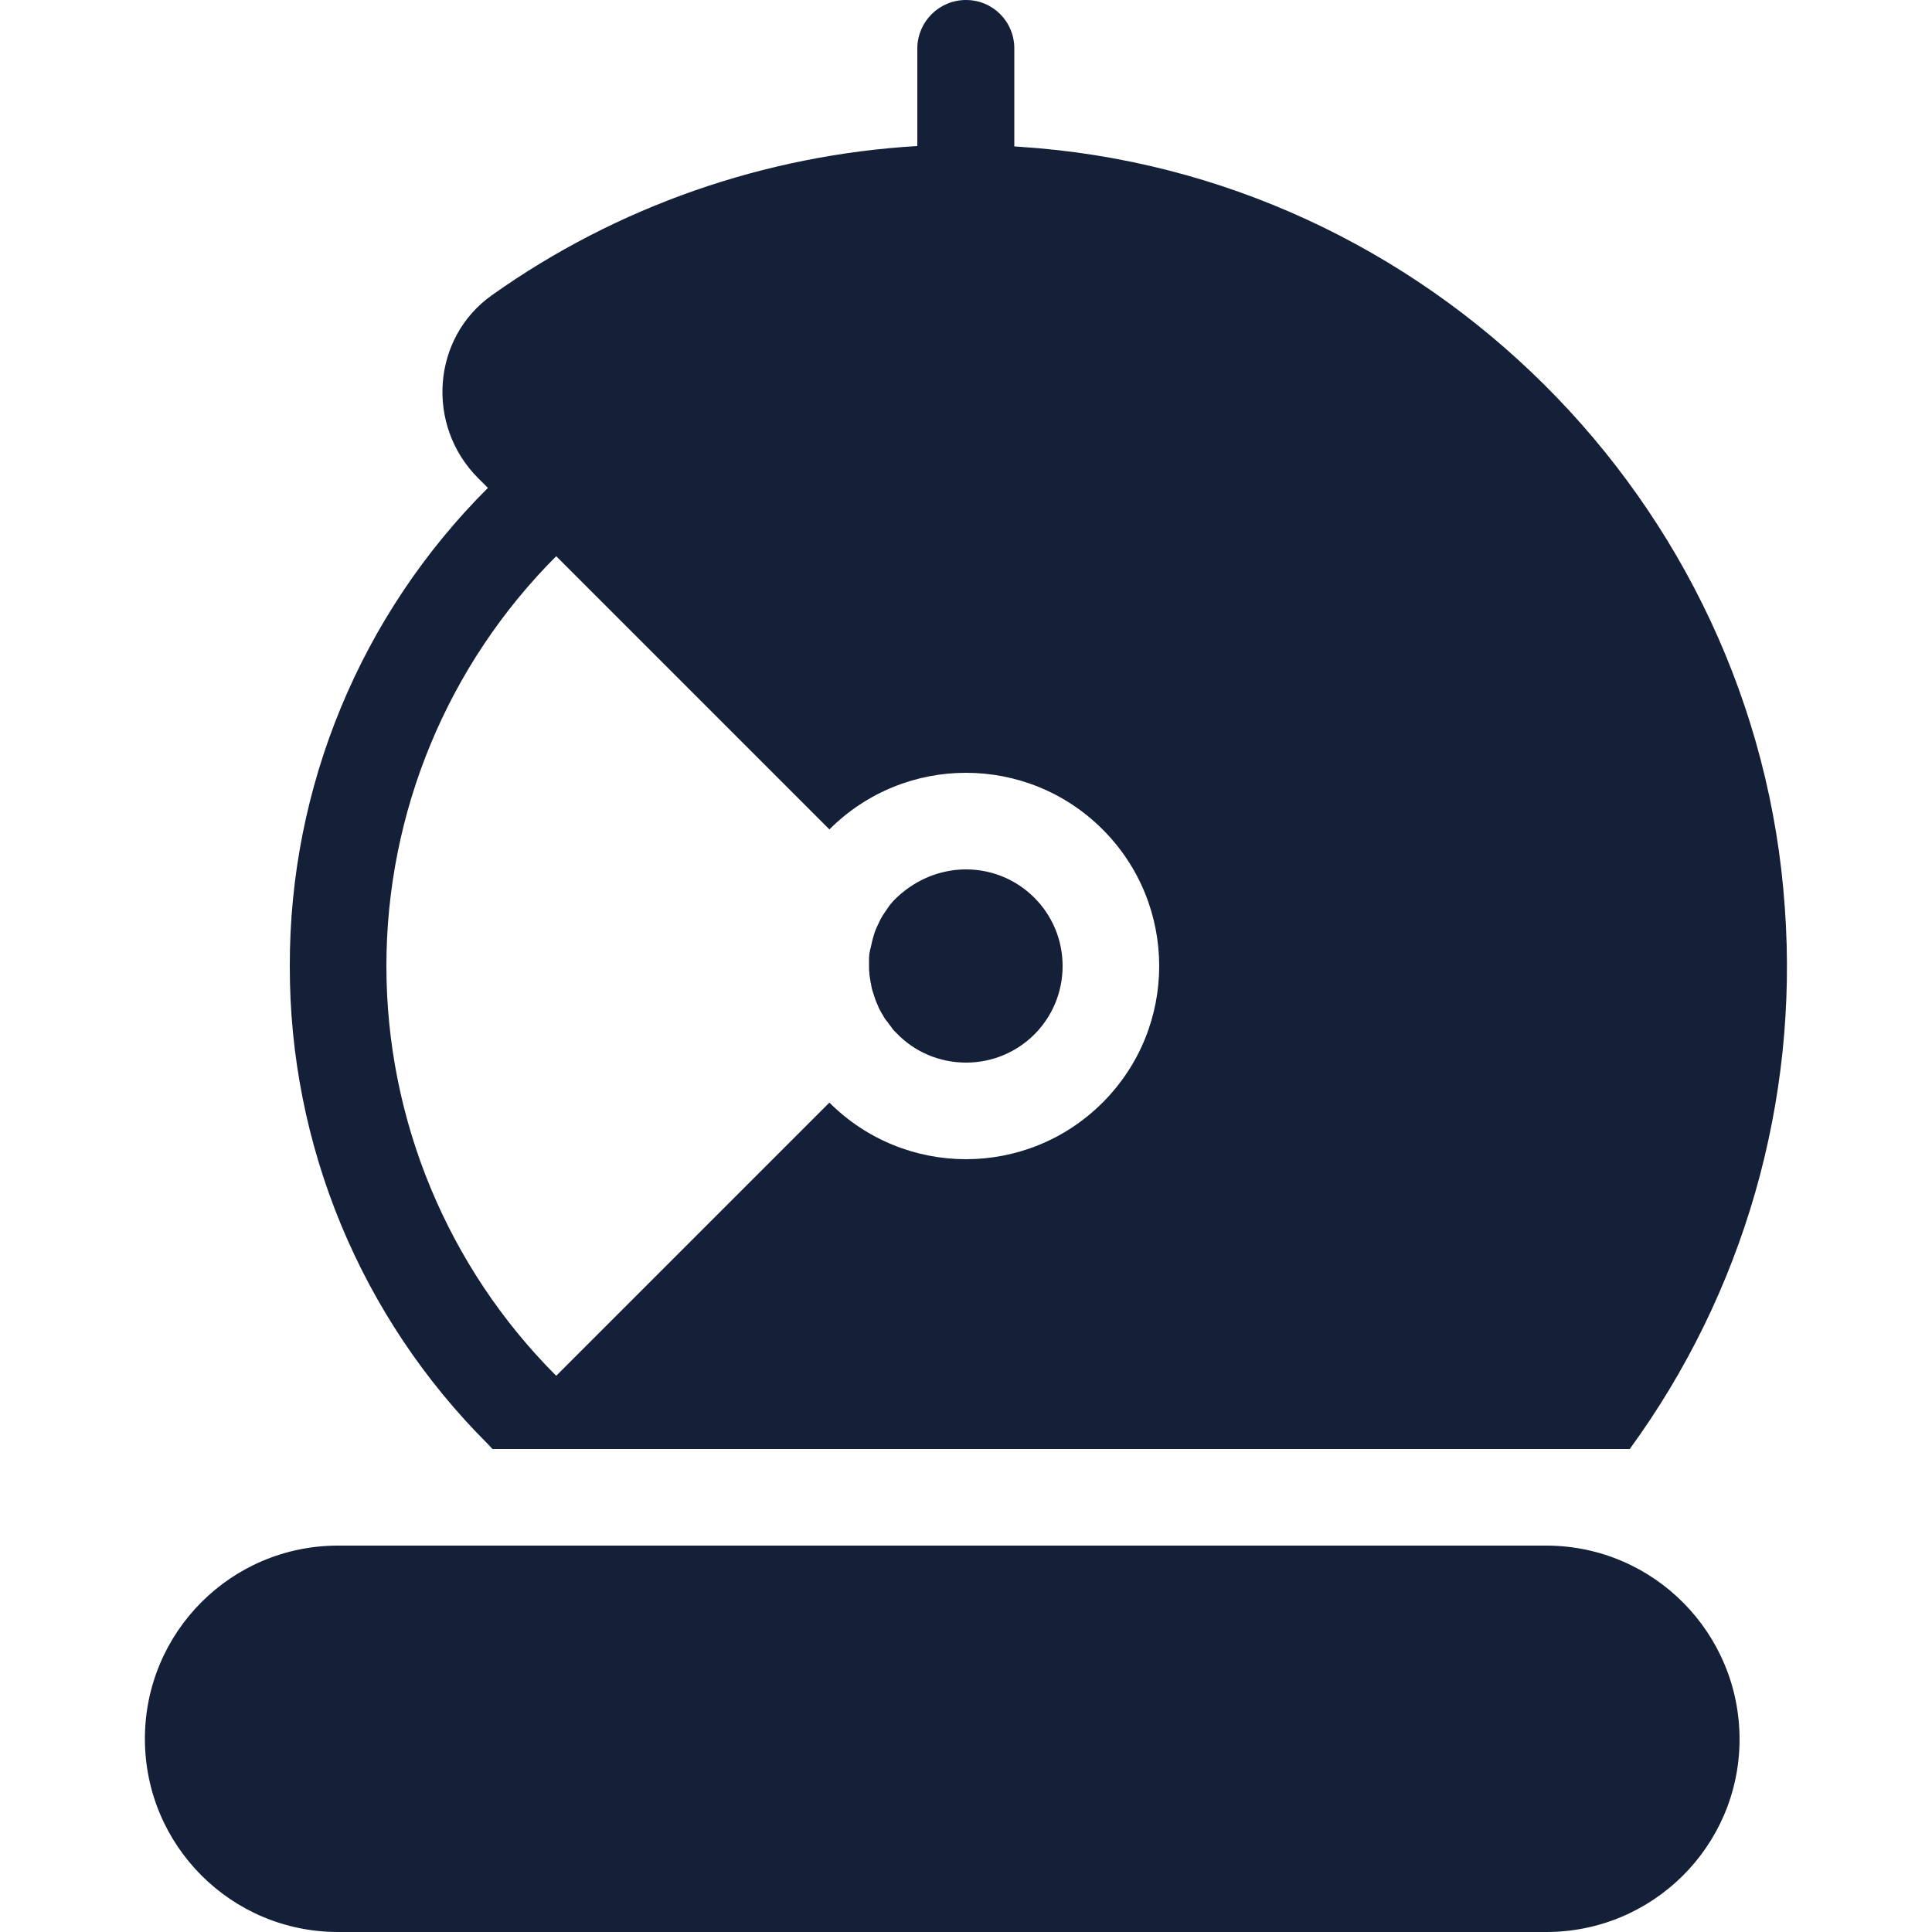
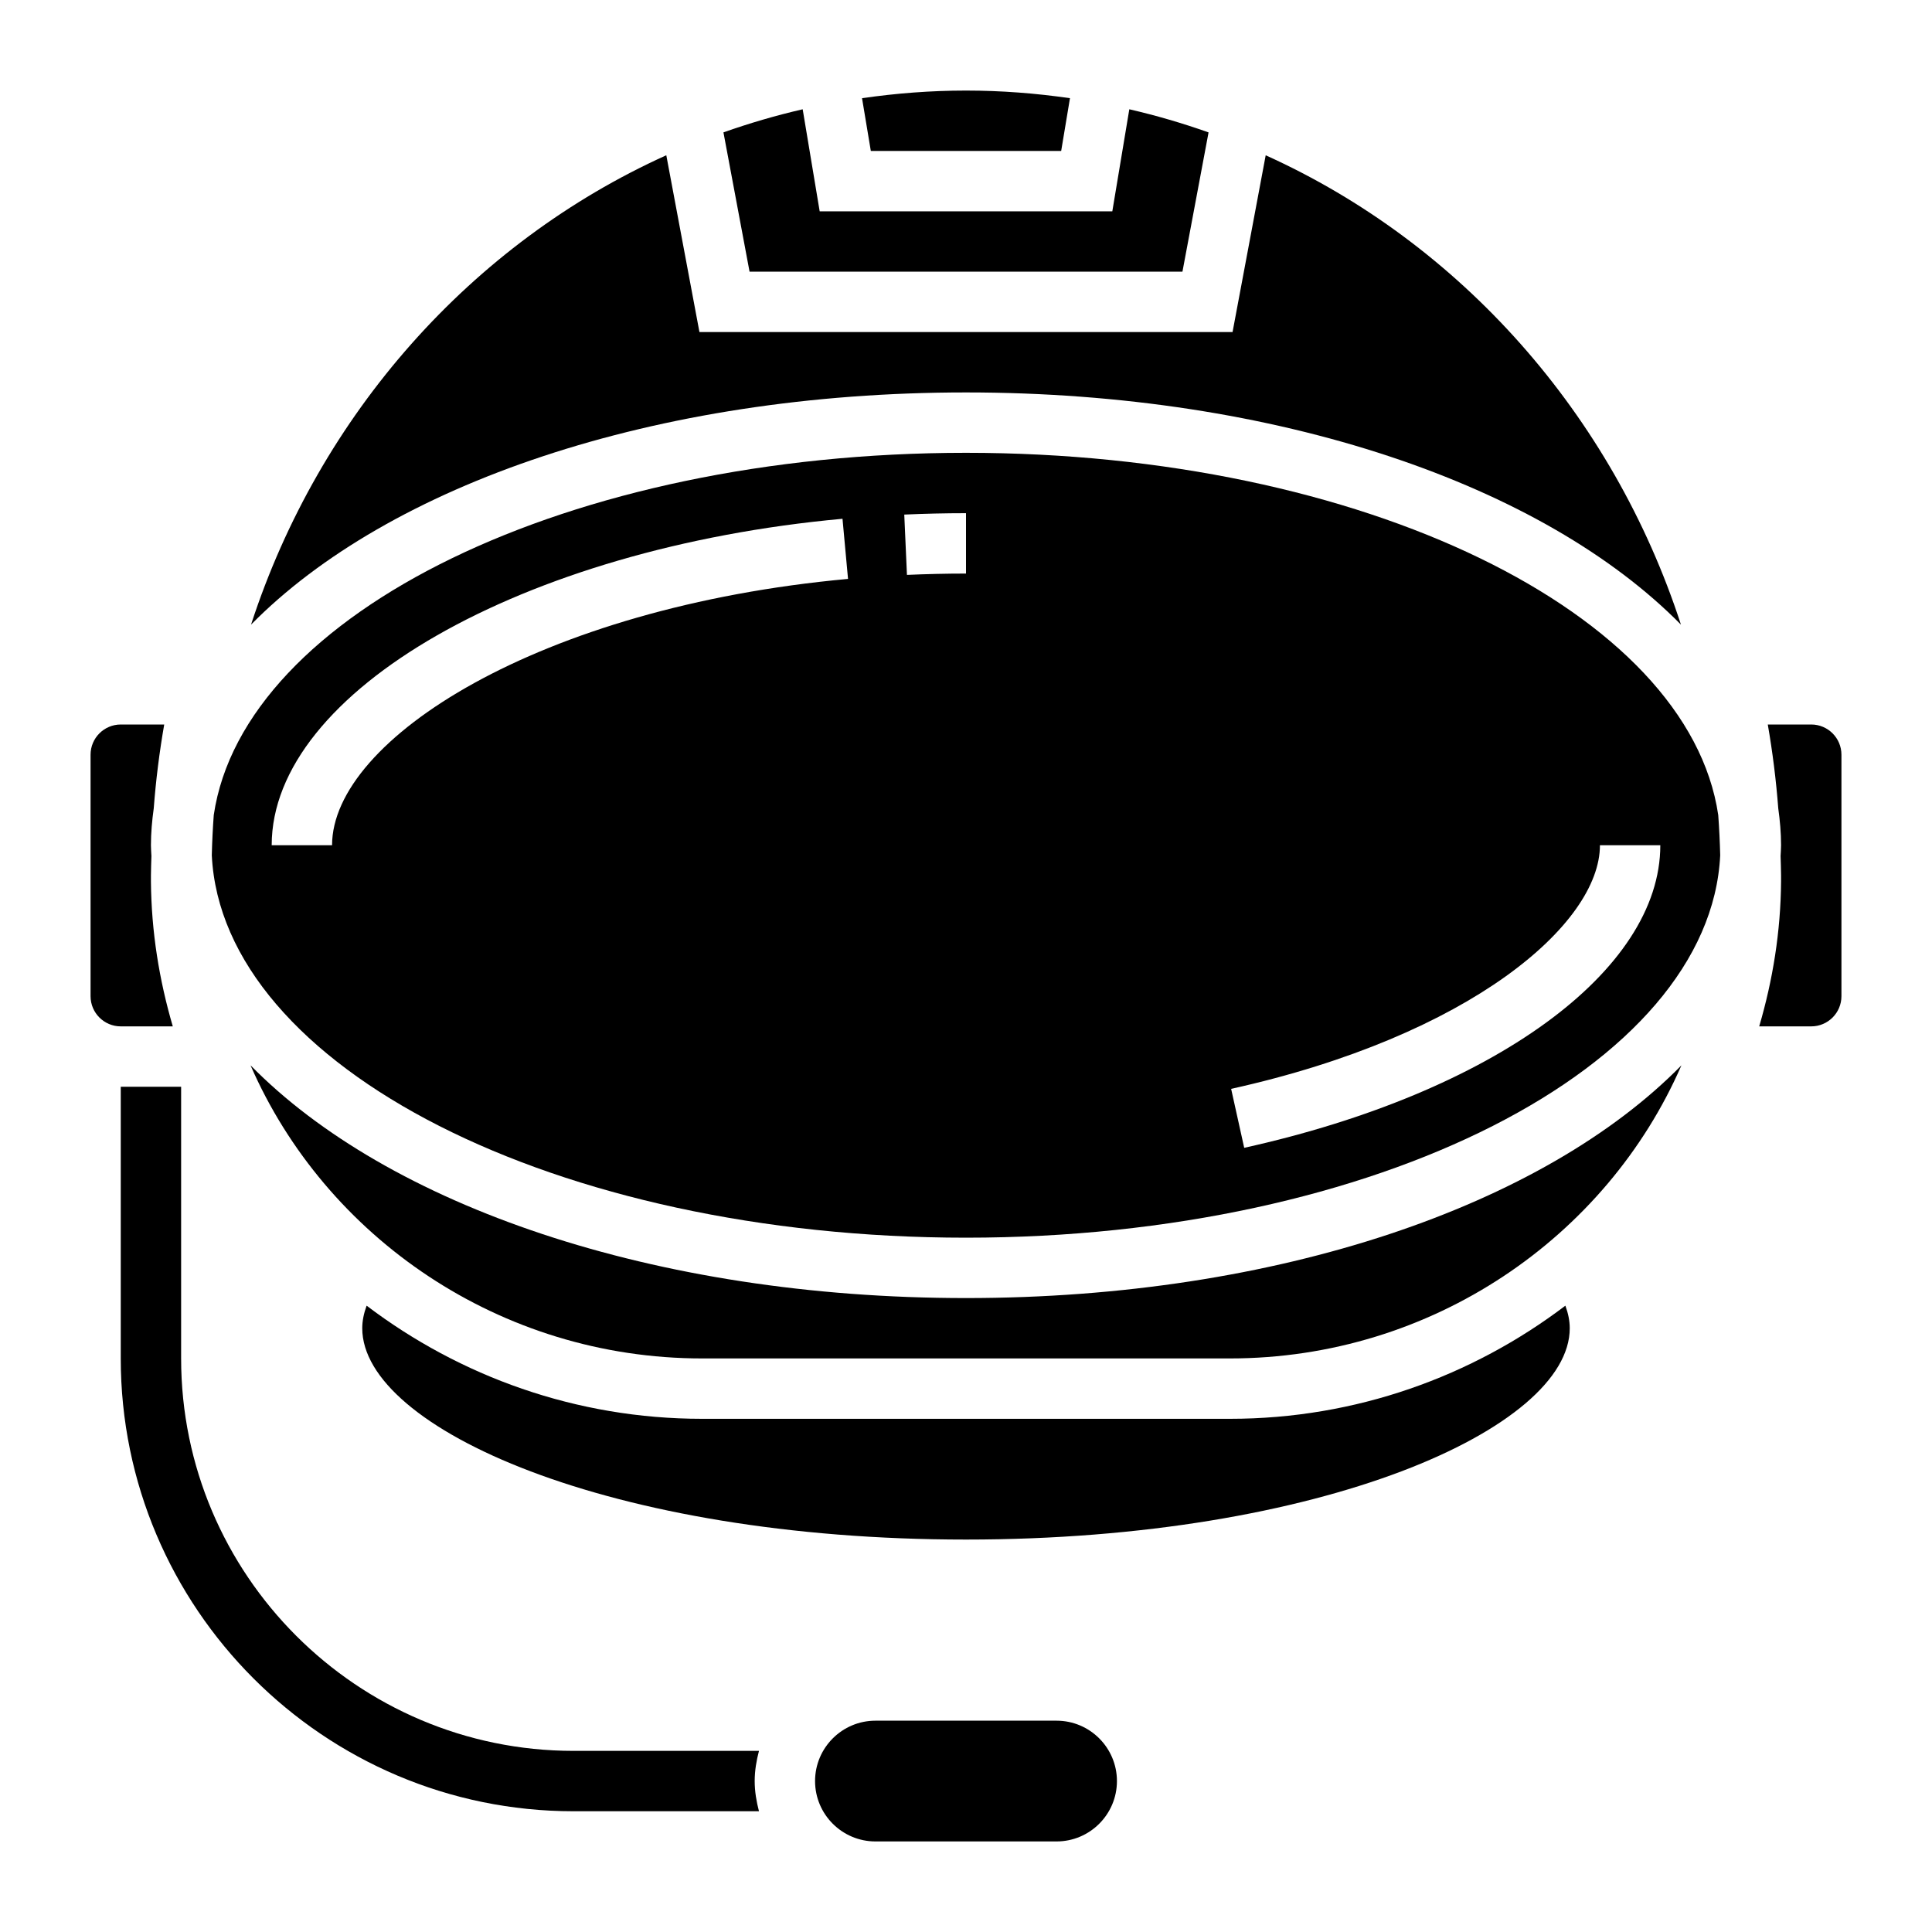
- <svg xmlns="http://www.w3.org/2000/svg" version="1.1" id="Layer_1" x="0px" y="0px" viewBox="0 0 512 512" style="enable-background:new 0 0 512 512;" xml:space="preserve">
-   <style type="text/css">
- 	.st0{fill:#141F38;}
- </style>
-   <path class="st0" d="M256,230.4c14.1,0,25.6,11.4,25.6,25.6s-11.4,25.6-25.6,25.6c-7.1,0-13.8-2.9-18.6-8l-0.3-0.3  c-0.3-0.3-0.6-0.6-0.8-1l0,0c-0.4-0.5-0.8-1-1.2-1.6l-0.2-0.2c-0.4-0.5-0.7-1-1-1.6l-0.2-0.3c-0.3-0.5-0.6-1.1-0.9-1.7l-0.1-0.3  c-0.6-1.2-1-2.5-1.4-3.8l-0.1-0.3c-0.2-0.6-0.3-1.3-0.4-1.9l-0.1-0.4c-0.1-0.6-0.2-1.3-0.3-2c0-0.1,0-0.2,0-0.3  c-0.1-0.7-0.1-1.4-0.1-2.1c0-0.5,0-1,0-1.5c0-0.2,0-0.3,0-0.5c0-0.4,0.1-0.7,0.1-1c0-0.2,0-0.3,0.1-0.5c0-0.3,0.1-0.7,0.2-1  c0-0.1,0.1-0.3,0.1-0.4c0.2-0.9,0.4-1.9,0.7-2.8l0.1-0.4c0.1-0.3,0.2-0.6,0.3-0.9l0.2-0.5c0.1-0.3,0.3-0.6,0.4-0.9l0.2-0.4  c0.2-0.4,0.4-0.9,0.6-1.3c0.4-0.7,0.8-1.4,1.3-2.1l0,0c0.3-0.4,0.6-0.9,0.9-1.3l0.2-0.3c0.3-0.4,0.7-0.8,1-1.2  C241.8,233.5,248.7,230.4,256,230.4z M76.8,256c-0.1-47.5,18.8-93.1,52.5-126.7l-2.6-2.6c-13.9-13.9-12.3-37.2,3.7-48.5  c33.1-23.5,72.2-37.1,112.7-39.5v-26C243.2,5.7,248.9,0,256,0s12.8,5.7,12.8,12.8c0,0,0,0,0,0v26l1.4,0.1  c107.8,6.9,195.4,94,202.8,201.7c3.7,51.2-10.9,102-41.1,143.4H130.5l-1.2-1.3C95.6,349.1,76.7,303.5,76.8,256z M102.4,256  c0,40.7,16.2,79.8,45,108.6l72.4-72.4c20,20,52.4,20,72.4,0c20-20,20-52.4,0-72.4c-20-20-52.4-20-72.4,0l-72.4-72.4  C118.6,176.2,102.4,215.3,102.4,256z M410.1,409.6H89.6c-28.3,0-51.2,22.9-51.2,51.2S61.3,512,89.6,512h320  c28.3,0.1,51.3-22.7,51.4-50.9S438.4,409.8,410.1,409.6L410.1,409.6z" />
+ <svg xmlns="http://www.w3.org/2000/svg" id="Layer_5" enable-background="new 0 0 64 64" height="512" viewBox="0 0 64 64" width="512">
+   <g>
+     <path d="m5.724 34c-.448-1.529-.711-3.134-.724-4.799v-.201c0-.216.011-.428.016-.643-.005-.119-.016-.237-.016-.357 0-.413.037-.82.093-1.223.071-.94.188-1.866.347-2.777h-1.44c-.551 0-1 .448-1 1v8c0 .552.449 1 1 1z" />
+     <path d="m35 57h-6c-1.103 0-2 .897-2 2s.897 2 2 2h6c1.103 0 2-.897 2-2s-.897-2-2-2z" />
+     <path d="m19 58c-7.168 0-13-5.832-13-13v-9h-2v9c0 8.271 6.729 15 15 15h6.142c-.084-.322-.142-.653-.142-1s.058-.678.142-1z" />
+     <path d="m55.684 20.693c-2.269-6.978-7.309-12.636-13.756-15.549l-1.098 5.856h-17.66l-1.098-5.857c-6.447 2.913-11.487 8.572-13.756 15.549 4.55-4.622 13.351-7.692 23.684-7.692s19.134 3.07 23.684 7.693z" />
+     <path d="m39.17 9 .865-4.614c-.855-.303-1.731-.56-2.625-.766l-.563 3.38h-9.694l-.563-3.38c-.894.206-1.769.463-2.625.765l.865 4.615z" />
+     <path d="m35.153 5 .291-1.747c-1.127-.163-2.275-.253-3.444-.253s-2.317.09-3.444.253l.291 1.747z" />
+     <path d="m40.742 47h-17.484c-4.177 0-8.027-1.408-11.113-3.748-.093.253-.145.503-.145.748 0 3.311 8.214 7 20 7s20-3.689 20-7c0-.245-.052-.495-.145-.748-3.086 2.34-6.936 3.748-11.113 3.748z" />
+     <path d="m60 24h-1.44c.159.911.275 1.837.347 2.777.056.403.093.81.093 1.223 0 .12-.011.238-.016.357.005.215.016.427.016.643v.201c-.012 1.664-.275 3.27-.724 4.799h1.724c.551 0 1-.448 1-1v-8c0-.552-.449-1-1-1z" />
+     <path d="m32 15c-13.137 0-23.933 5.298-24.919 12-.033.442-.054.886-.065 1.333.342 7.014 11.414 12.667 24.984 12.667s24.642-5.653 24.984-12.667c-.011-.447-.033-.892-.065-1.333-.986-6.702-11.782-12-24.919-12zm-21 13h-2c0-5.094 8.306-9.844 18.909-10.815l.183 1.992c-10.224.936-17.092 5.318-17.092 8.823zm21-9c-.661 0-1.313.016-1.956.044l-.089-1.998c.672-.03 1.354-.046 2.045-.046zm9.216 19.023-.433-1.953c7.935-1.758 12.217-5.469 12.217-8.07h2c0 4.168-5.539 8.196-13.784 10.023z" />
+     <path d="m8.299 35.29c2.485 5.698 8.267 9.71 14.959 9.71h17.483c6.693 0 12.475-4.012 14.959-9.71-4.544 4.632-13.355 7.71-23.7 7.71s-19.156-3.078-23.701-7.71z" />
+   </g>
</svg>
